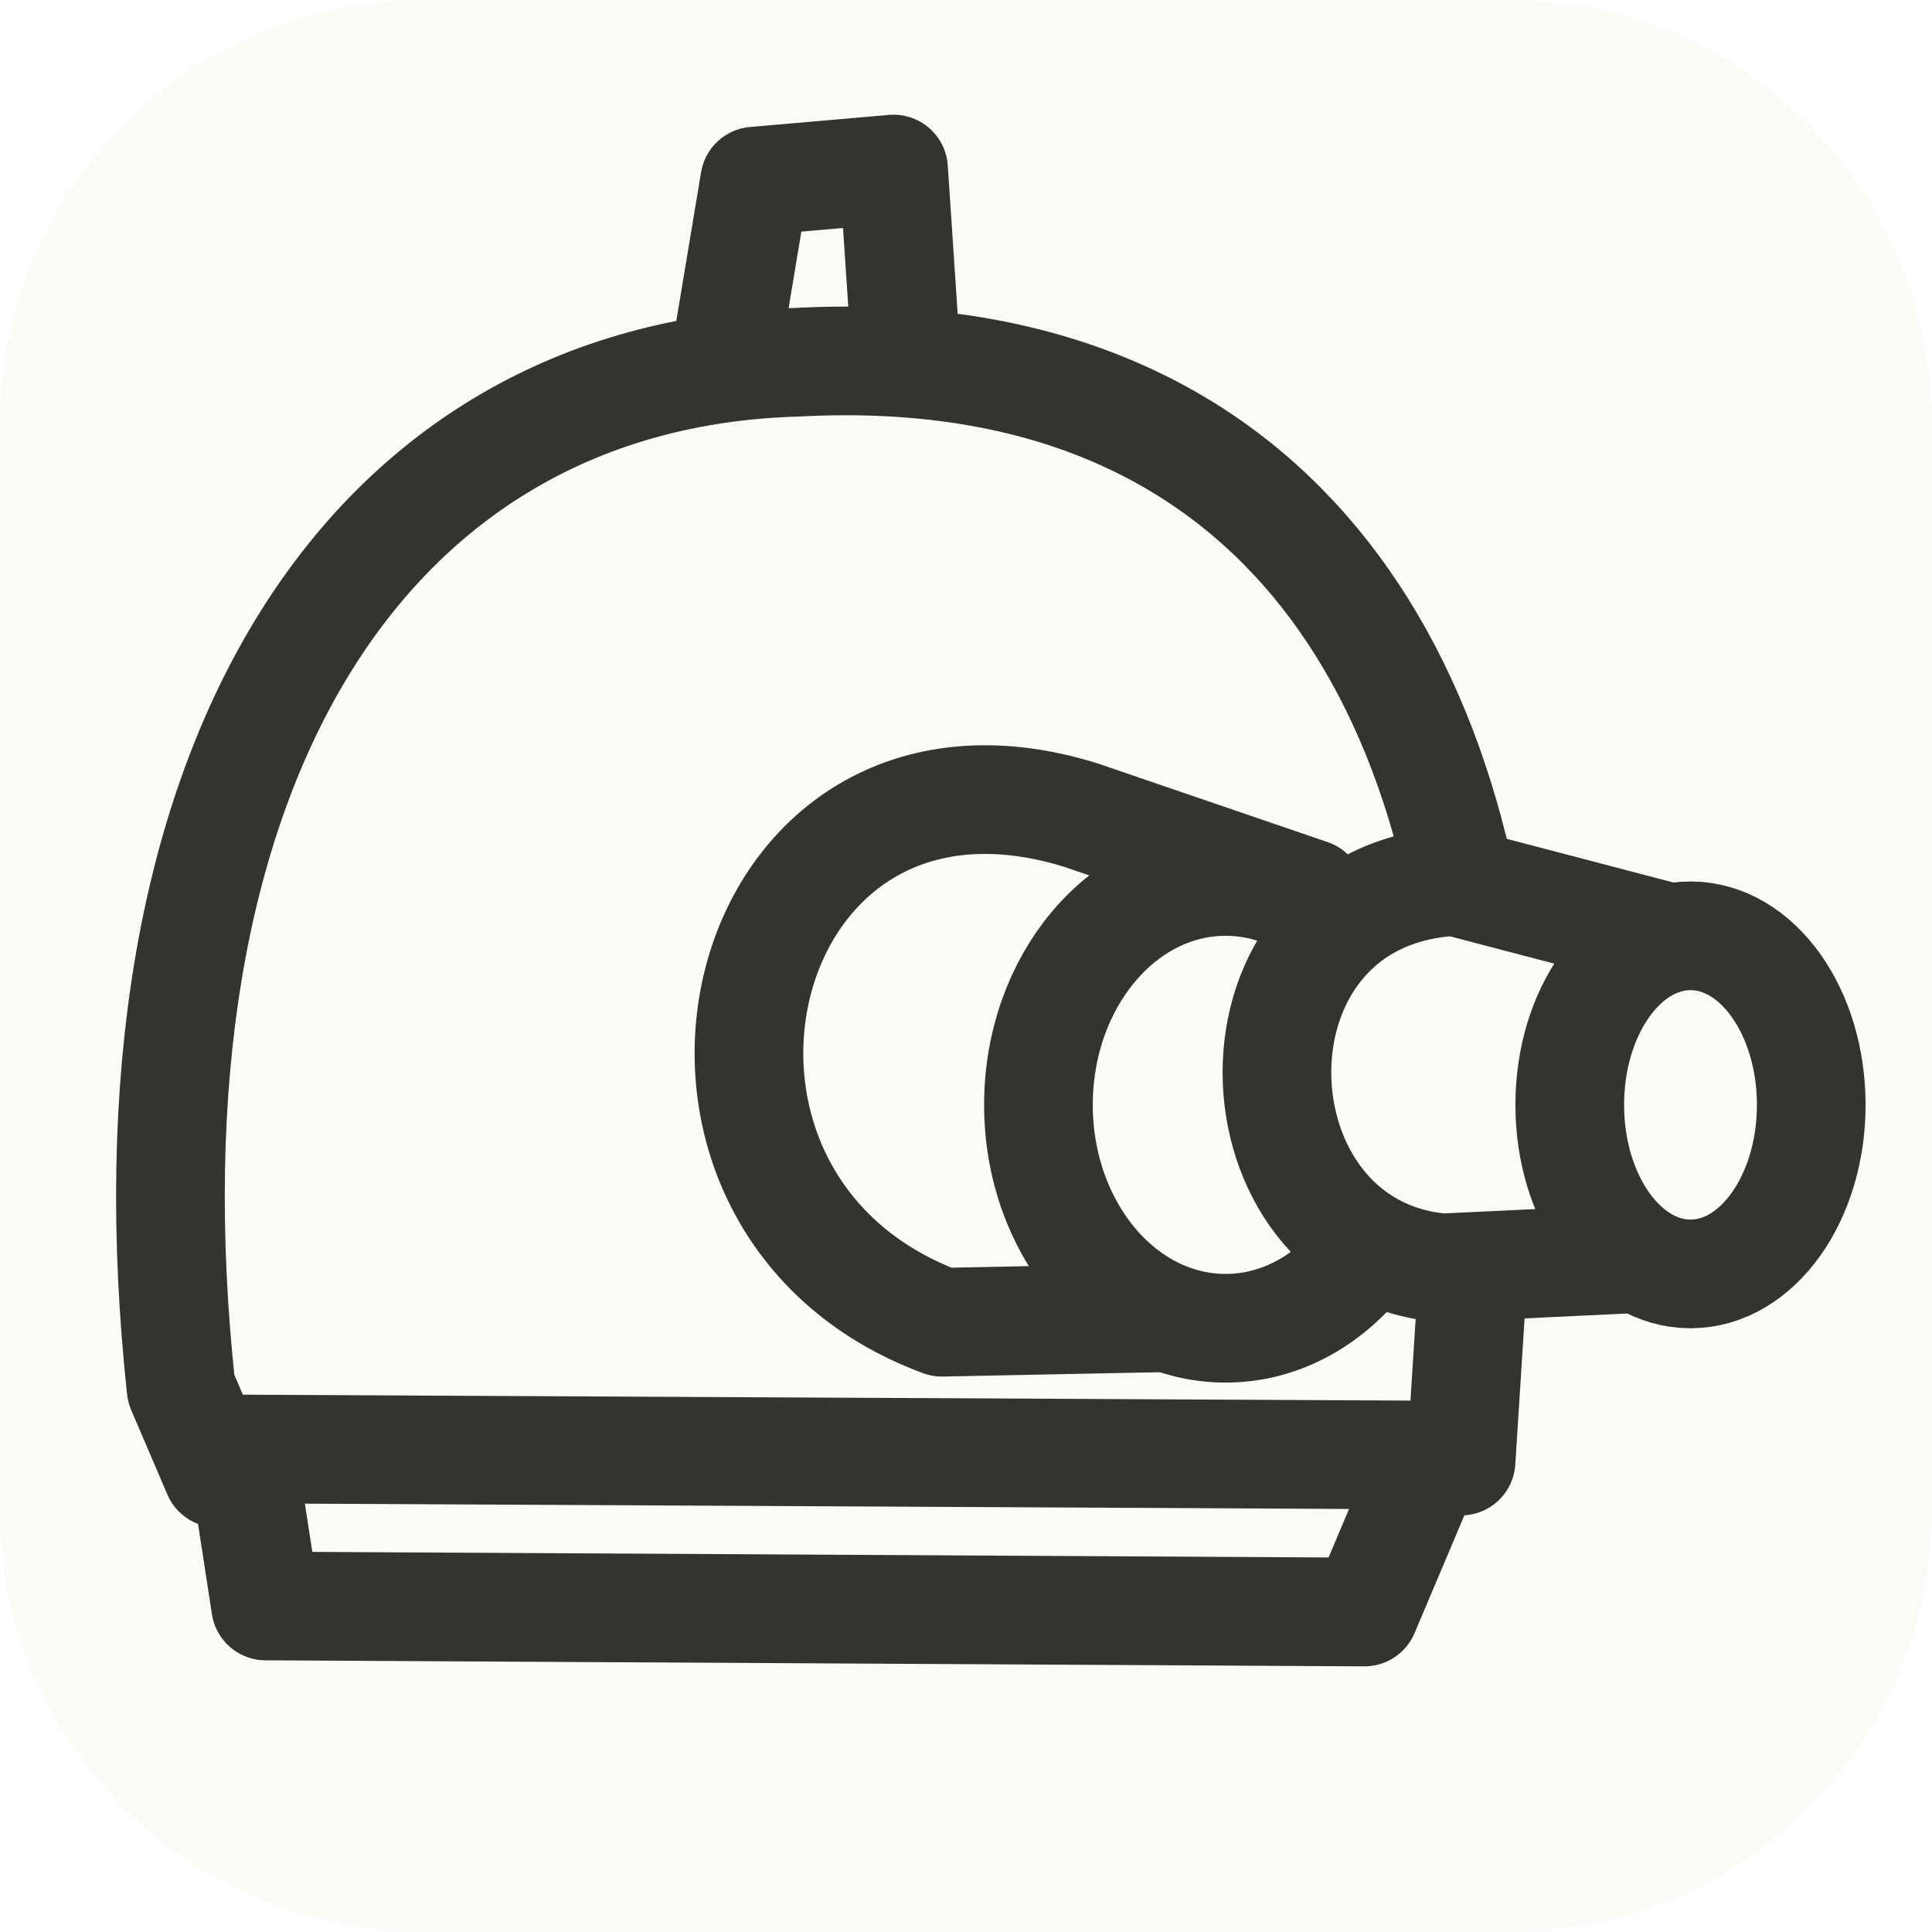
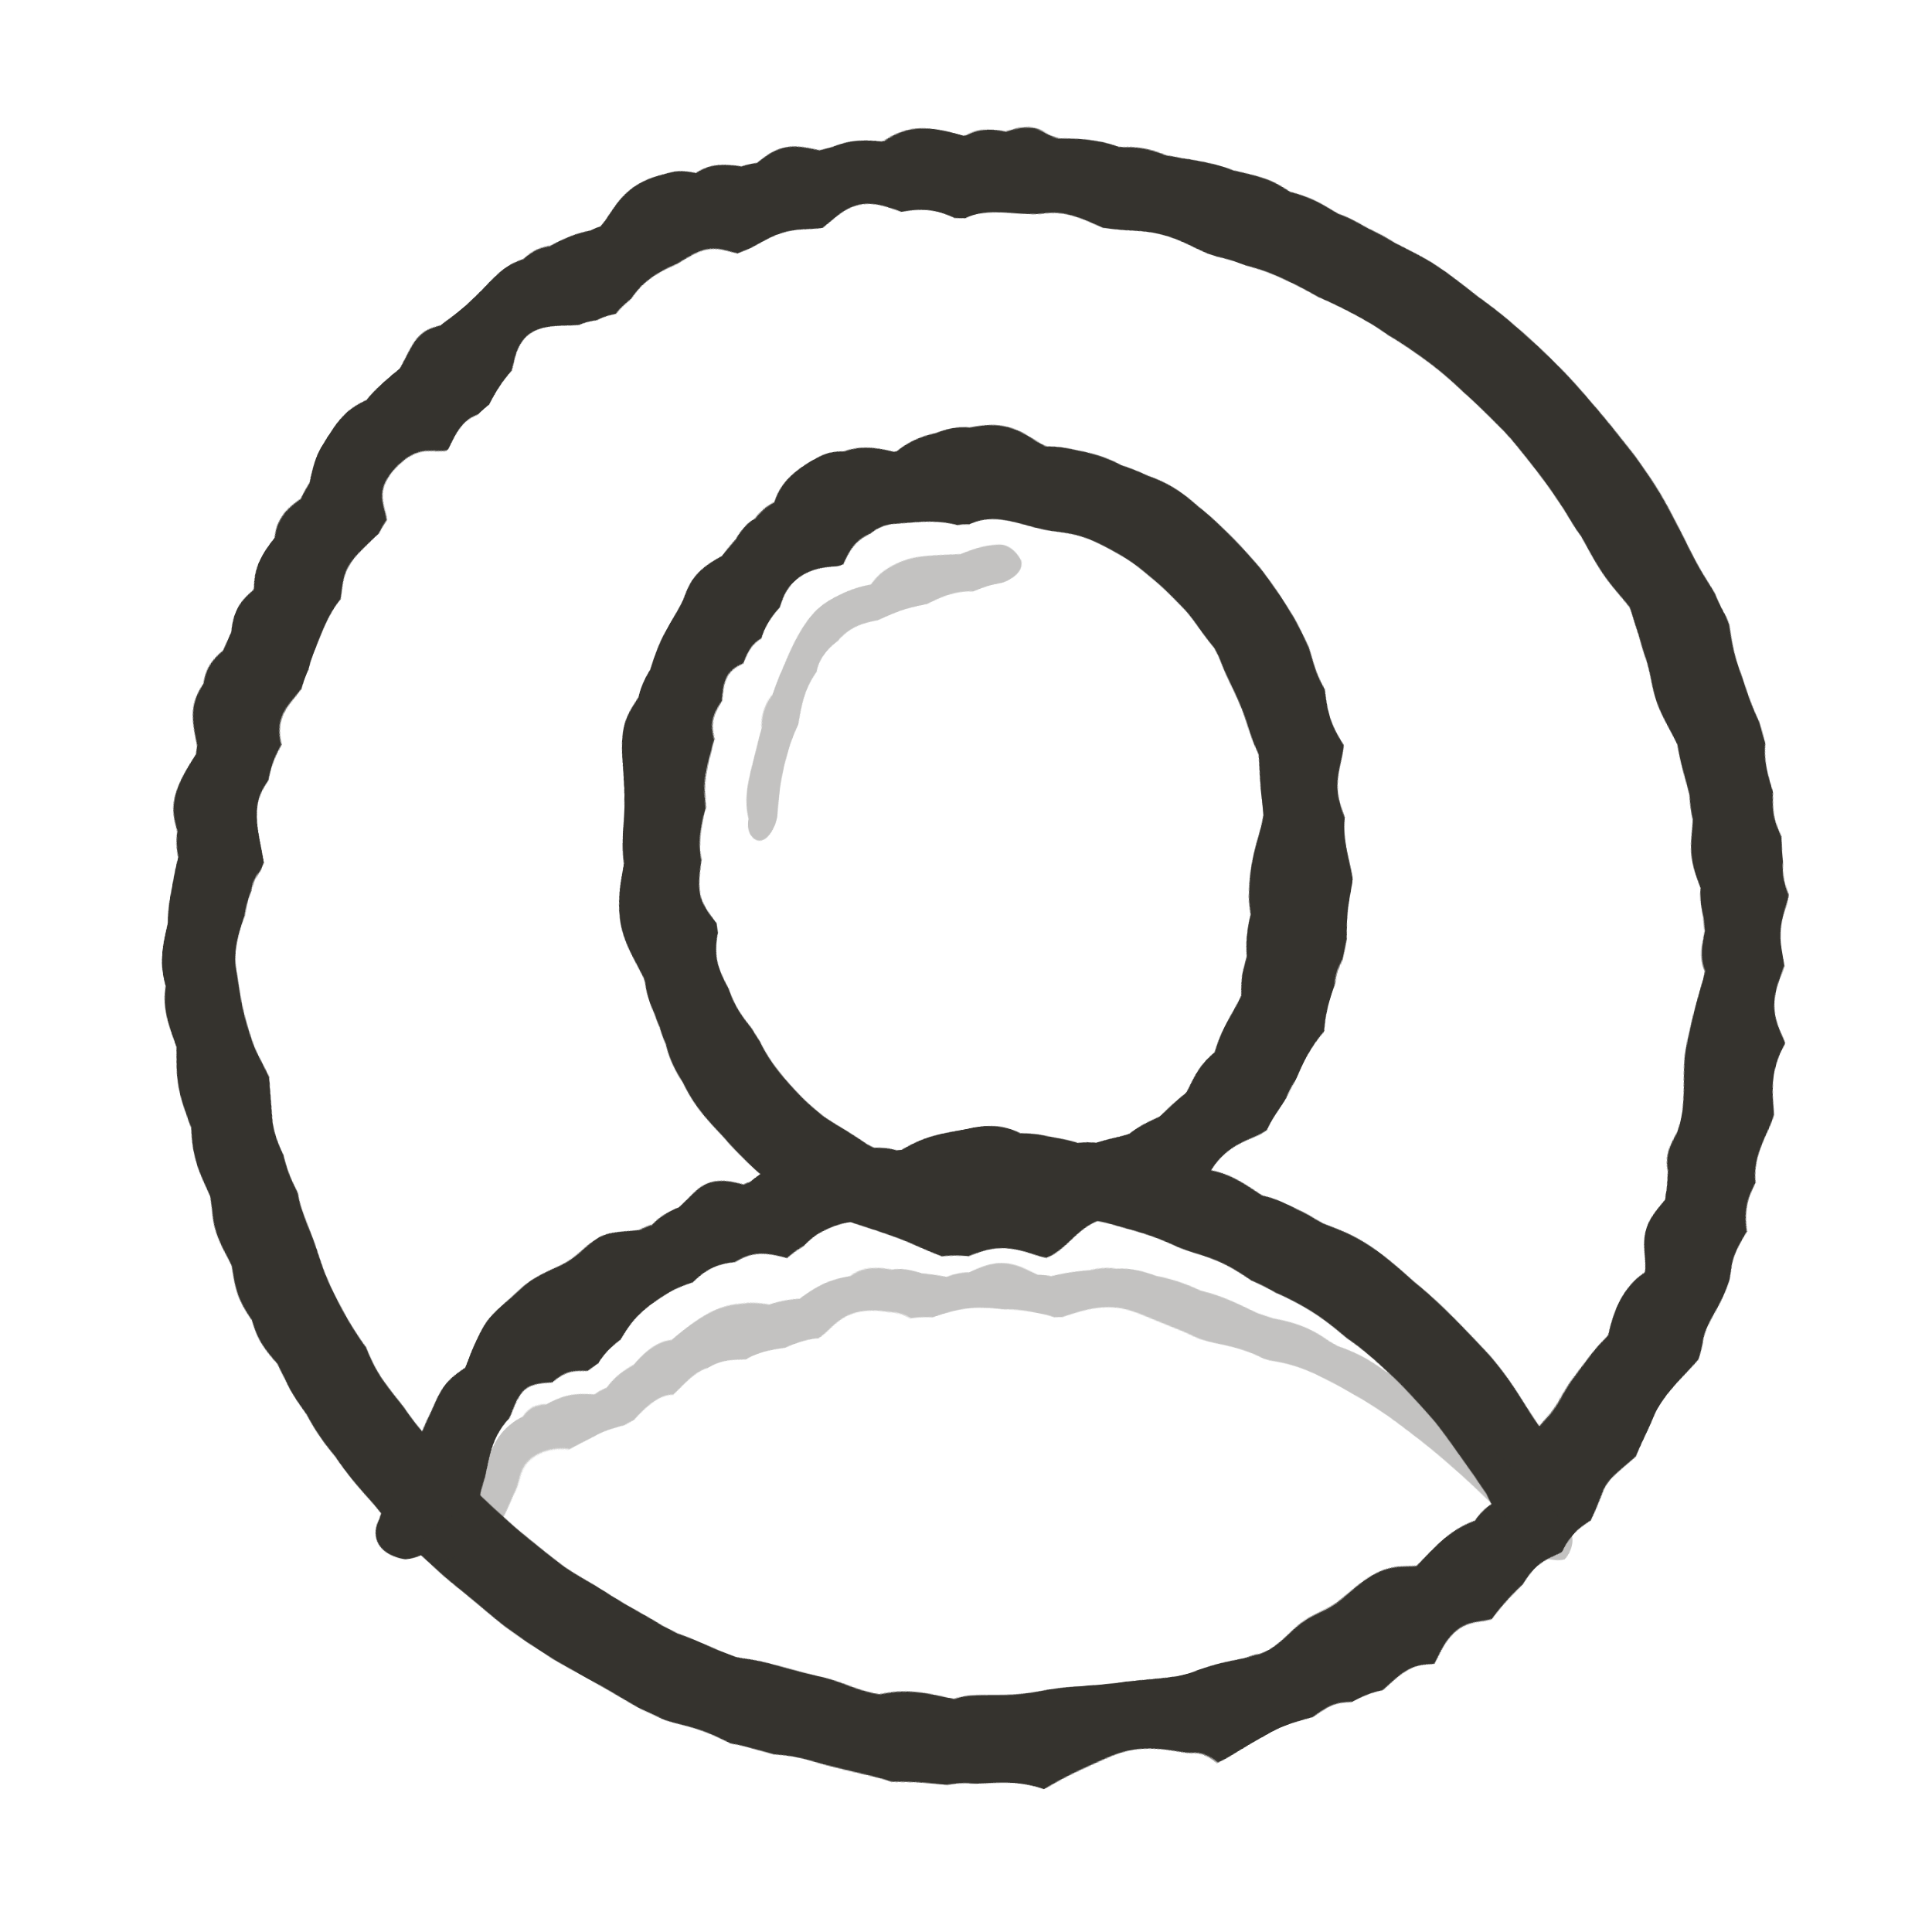
- <svg xmlns="http://www.w3.org/2000/svg" viewBox="0 0 32 32">
-   <rect width="32" height="32" rx="7" fill="#fbfaf7" />
-   <g fill="#fbfaf7" stroke="#35332e" stroke-width="1.8" stroke-linejoin="round">
-     <path d="m12 6 .5-3 2.3-.2.2 3" />
-     <path d="M3 23C1.9 12.8 6 6.2 13.2 6c7.5-.4 11.1 4.7 11.4 11.9l-.4 6.3-20.6.2Z" />
-     <path d="m4 24 .4 2.6 18.2.1 1.1-2.6Z" />
-     <path d="M17.9 13.5c-5.8-1.8-7.7 6.4-2.3 8.4l5-.1 1.1-7Z" />
-     <ellipse cx="20.3" cy="18.3" rx="3.1" ry="3.7" />
-     <path d="m24.1 14.6 4.2 1.1-.2 5.1-4.2.2c-3.6-.3-3.8-6.2.2-6.4Z" />
-     <ellipse cx="28" cy="18.3" rx="2" ry="2.8" />
+ <svg xmlns="http://www.w3.org/2000/svg" viewBox="0 0 48 48">
+   <defs>
+     <filter id="pencil">
+       <feTurbulence baseFrequency=".27" numOctaves="2" result="grain" />
+       <feDisplacementMap in="SourceGraphic" in2="grain" scale=".85" />
+     </filter>
+   </defs>
+   <g filter="url(#pencil)" fill="none" stroke="#35332e" stroke-width="2.1" stroke-linecap="round" stroke-linejoin="round">
+     <path d="M24 4c-10.6 0-19 8.1-19 19.1S13.1 43 24.5 43 43 34.1 43 23 34.7 4.1 24 4Z" />
+     <path d="M24.2 11.6c-5.2-.1-8.1 4.3-8 9.1.1 5.4 3.4 9.2 8.1 9.2 4.9 0 8-4.1 7.9-9.3-.1-4.9-3-8.9-8-9Z" />
+     <path d="M10.1 37.6c2.8-5.6 7.7-8.5 14.1-8.5 6.2 0 11.1 2.8 13.8 8.1" />
+     <path d="M24 13.2c-3.5 0-5.8 2.6-5.9 6.3m-7.8 18.1c3.7-4.4 8.2-6.4 13.8-6.4 5.4 0 10 1.9 13.6 6.2" opacity=".3" stroke-width="1" transform="translate(.6 .6)" />
  </g>
</svg>
